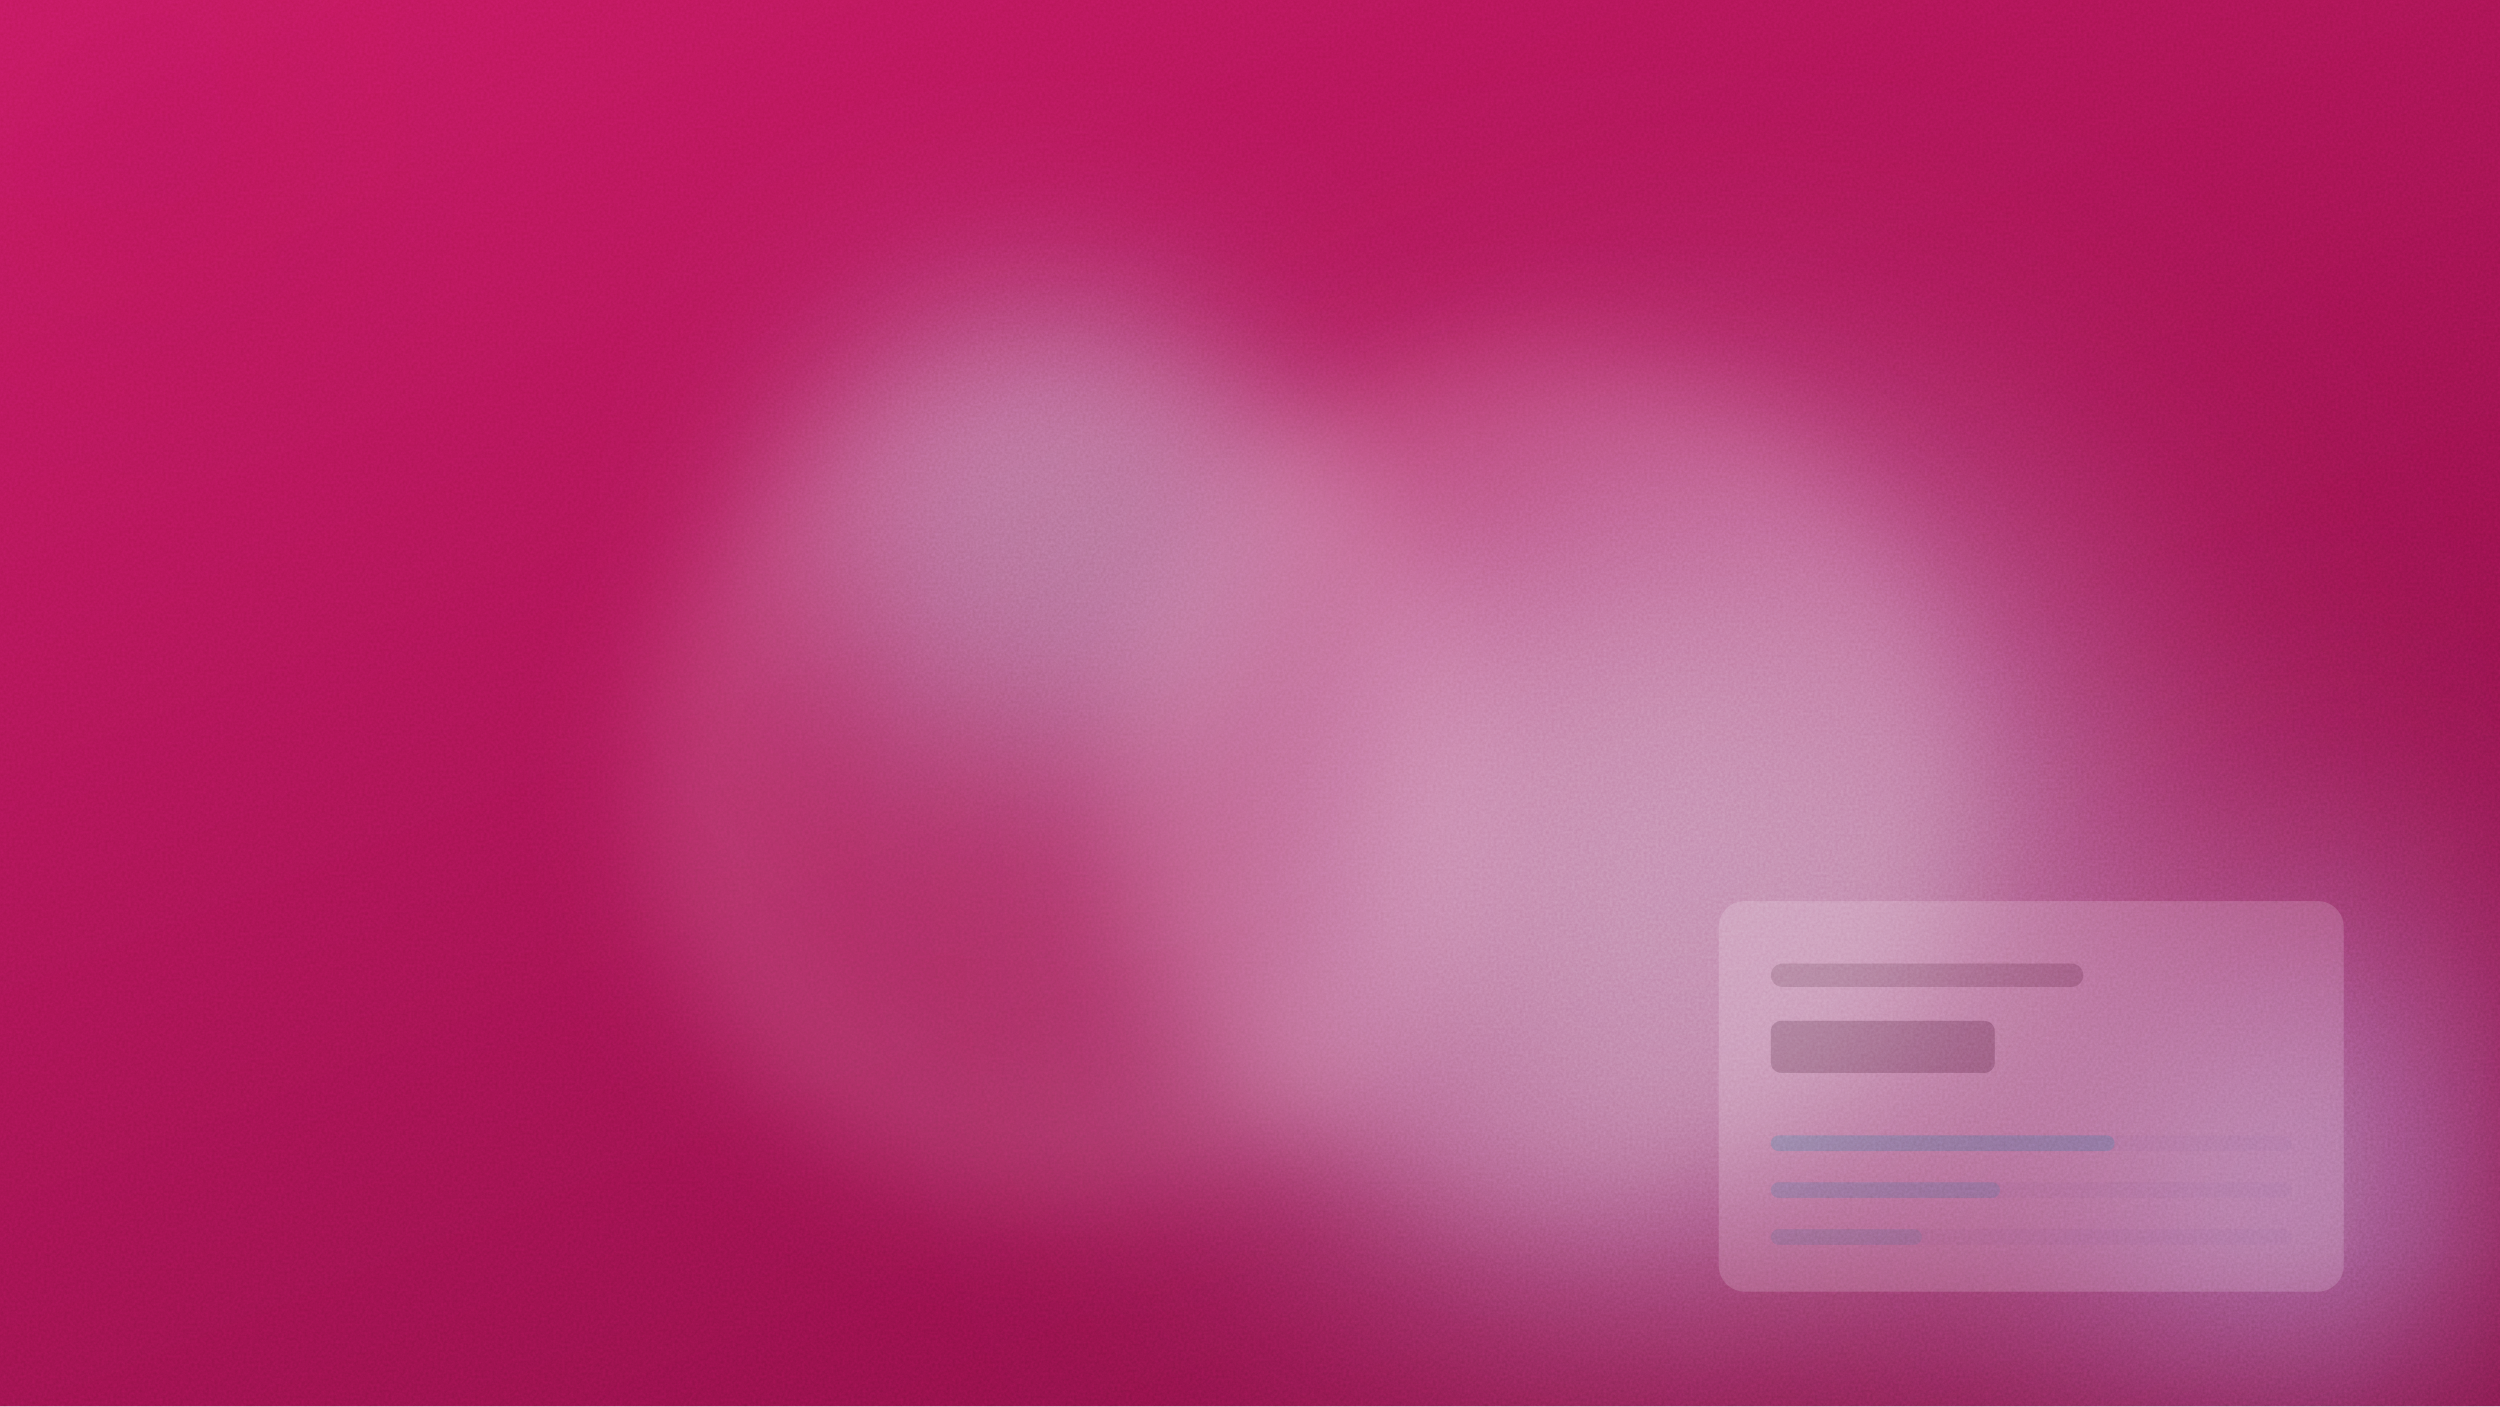
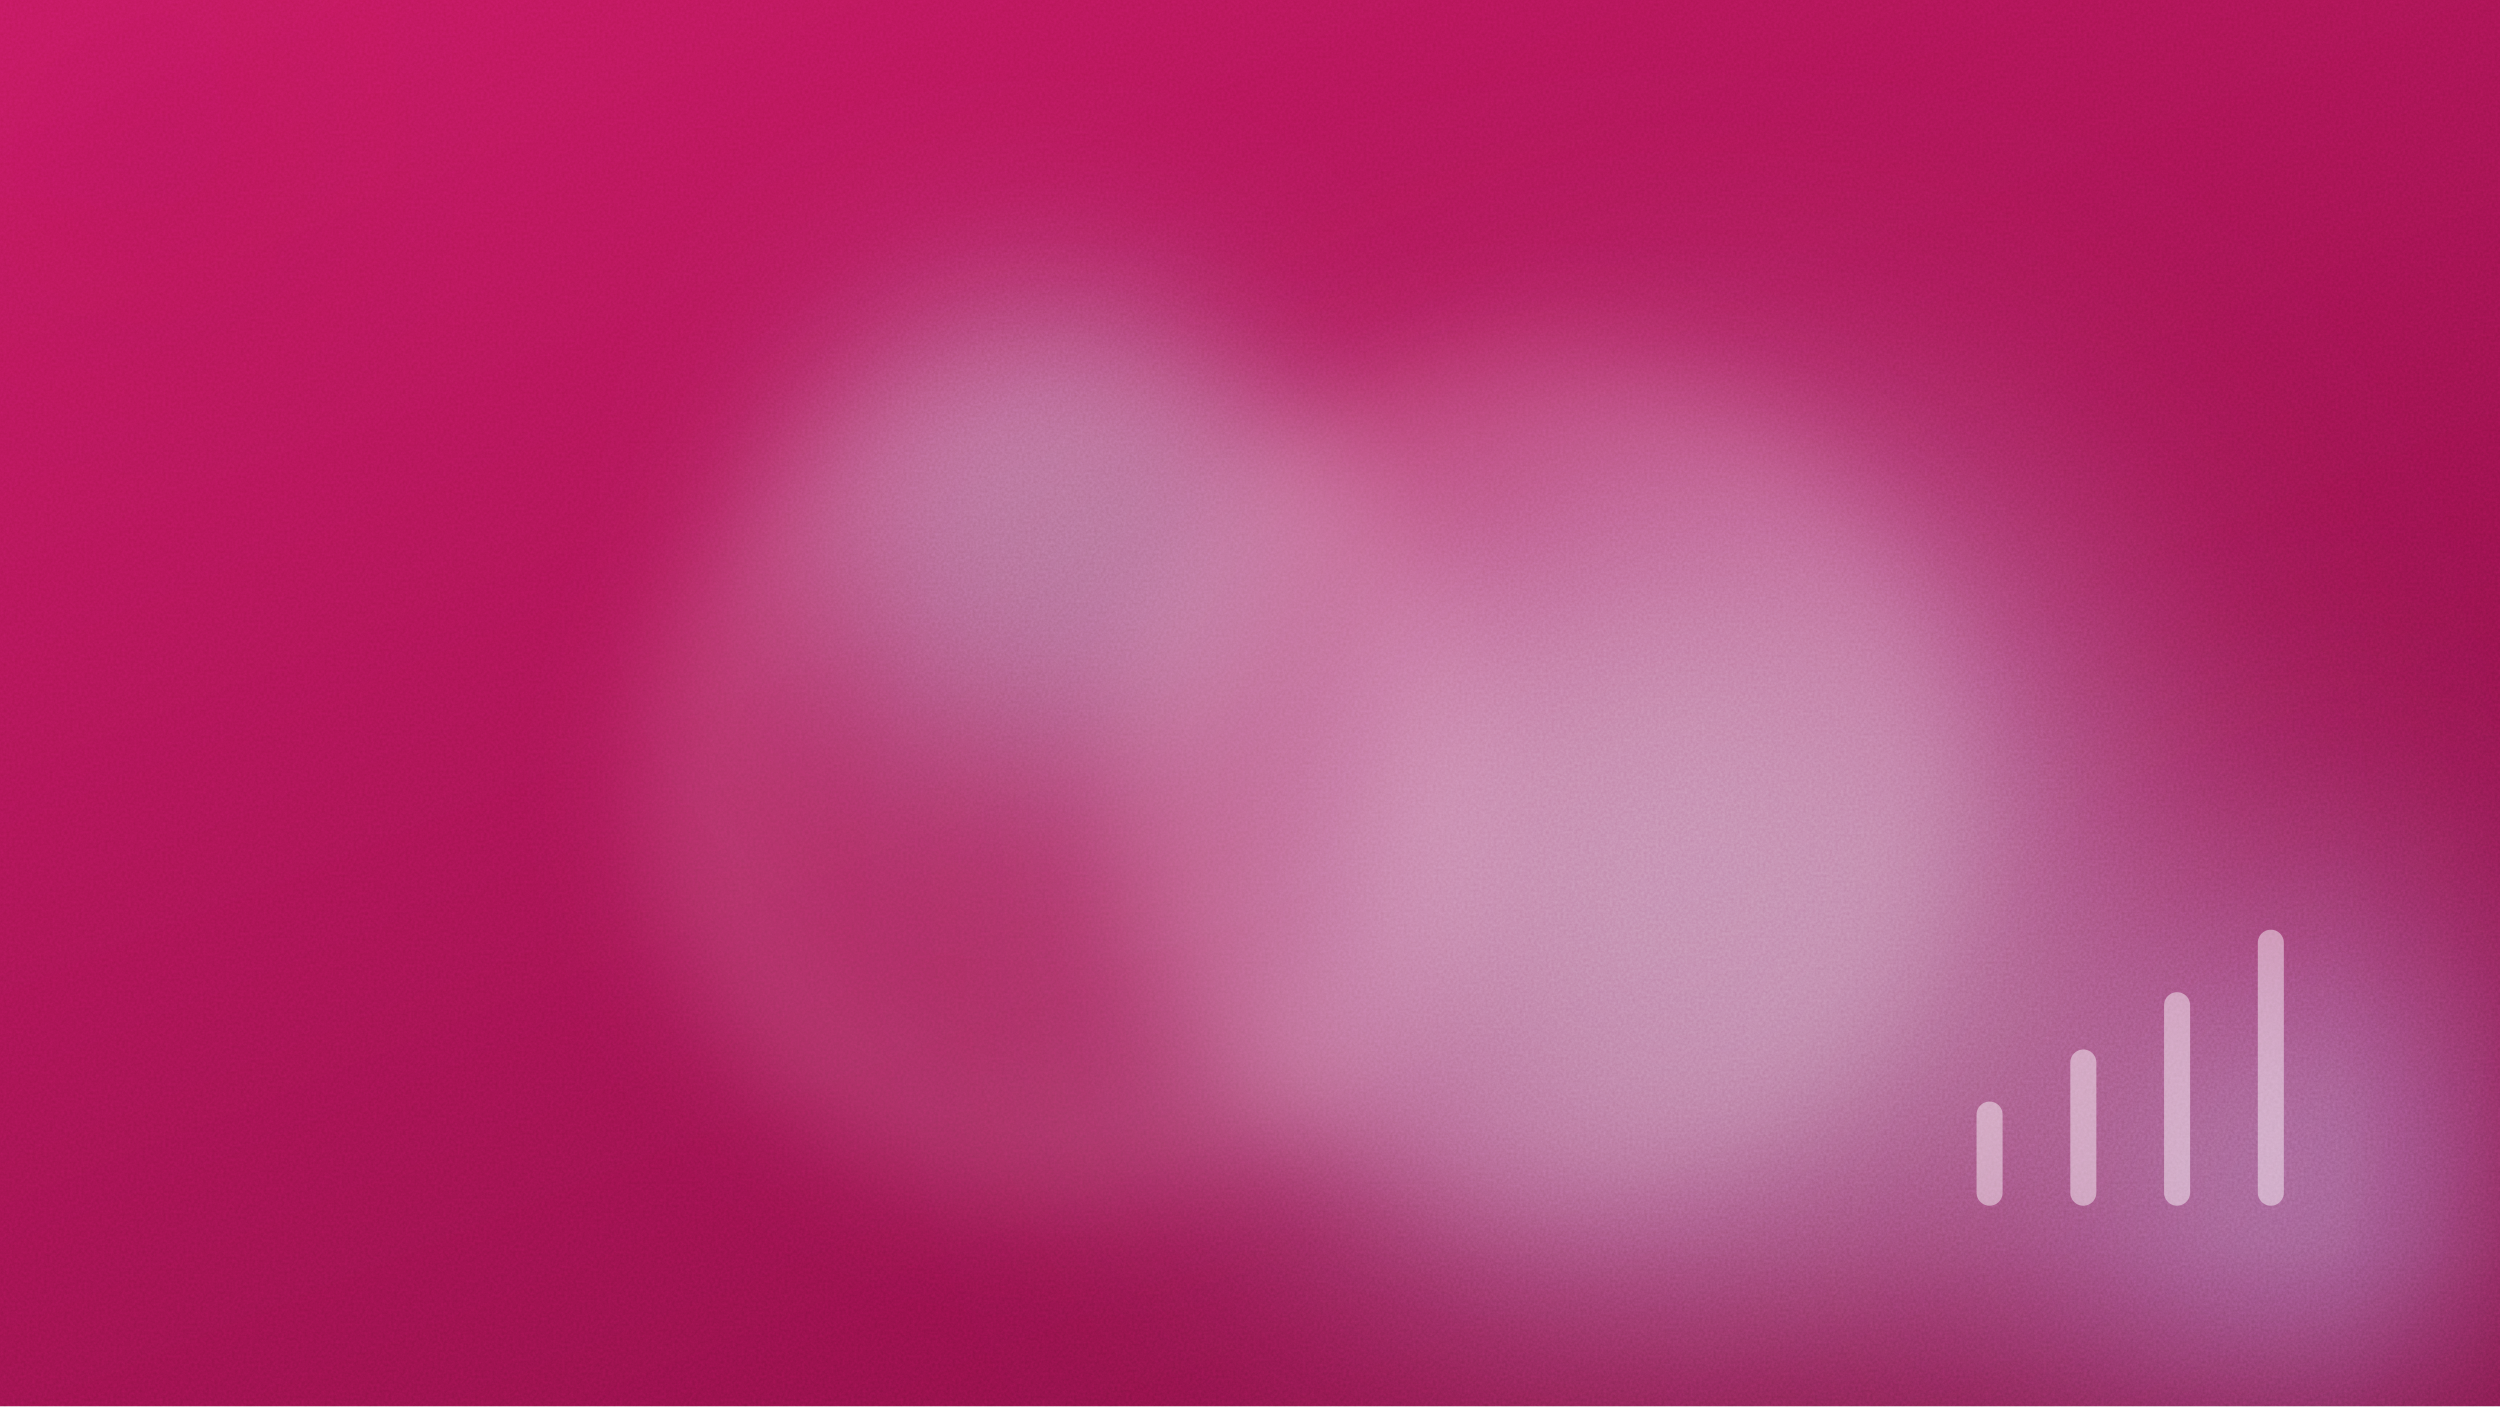
<svg xmlns="http://www.w3.org/2000/svg" width="960" height="540" viewBox="0 0 960 540">
  <defs>
    <linearGradient id="bg" x1="90%" y1="105%" x2="10%" y2="-5%">
      <stop offset="0%" stop-color="#7B0D3F" />
      <stop offset="100%" stop-color="#C2185B" />
    </linearGradient>
    <filter id="blurXL" x="-100%" y="-100%" width="300%" height="300%">
      <feGaussianBlur stdDeviation="65" />
    </filter>
    <filter id="blurL" x="-100%" y="-100%" width="300%" height="300%">
      <feGaussianBlur stdDeviation="38" />
    </filter>
    <filter id="blurM" x="-100%" y="-100%" width="300%" height="300%">
      <feGaussianBlur stdDeviation="24" />
    </filter>
    <filter id="grain">
      <feTurbulence type="fractalNoise" baseFrequency="0.9" numOctaves="4" stitchTiles="stitch" result="noise" />
      <feColorMatrix in="noise" type="matrix" values="0 0 0 0 1  0 0 0 0 1  0 0 0 0 1  0 0 0 0.6 0" />
    </filter>
  </defs>
  <rect width="960" height="540" fill="url(#bg)" />
  <circle cx="1030" cy="570" r="250" fill="#90CAF9" opacity="0.7" filter="url(#blurXL)" style="mix-blend-mode:screen" />
  <circle cx="650" cy="340" r="165" fill="#B3E5FC" opacity="0.5" filter="url(#blurXL)" style="mix-blend-mode:screen" />
  <circle cx="400" cy="200" r="90" fill="#18FFFF" opacity="0.32" filter="url(#blurL)" style="mix-blend-mode:screen" />
  <circle cx="-70" cy="-50" r="150" fill="#4A0625" opacity="0.45" filter="url(#blurXL)" />
  <rect width="960" height="540" filter="url(#grain)" style="mix-blend-mode:overlay" opacity="0.4" />
  <g filter="url(#blurM)">
    <circle cx="410" cy="300" r="150" fill="none" stroke="#FFFFFF" stroke-width="7" opacity="0.5" />
    <circle cx="410" cy="300" r="150" fill="#FFFFFF" opacity="0.12" />
    <circle cx="590" cy="300" r="150" fill="none" stroke="#FFFFFF" stroke-width="7" opacity="0.5" />
    <circle cx="590" cy="300" r="150" fill="#FFFFFF" opacity="0.12" />
  </g>
-   <g opacity="0.16" transform="translate(660,346)">
-     <rect x="0" y="0" width="240" height="150" rx="10" fill="#FFFFFF" />
-     <rect x="20" y="24" width="120" height="9" rx="4.5" fill="#2A2522" opacity="0.65" />
-     <rect x="20" y="46" width="86" height="20" rx="4" fill="#2A2522" opacity="0.85" />
-     <rect x="20" y="90" width="200" height="6" rx="3" fill="#E8EAF6" />
-     <rect x="20" y="90" width="132" height="6" rx="3" fill="#18FFFF" />
-     <rect x="20" y="108" width="200" height="6" rx="3" fill="#E8EAF6" />
-     <rect x="20" y="108" width="88" height="6" rx="3" fill="#18FFFF" opacity="0.75" />
-     <rect x="20" y="126" width="200" height="6" rx="3" fill="#E8EAF6" />
-     <rect x="20" y="126" width="58" height="6" rx="3" fill="#18FFFF" opacity="0.55" />
+   <g opacity="0.45" stroke="#FFFFFF" stroke-width="10" stroke-linecap="round" fill="none" transform="translate(764,458)">
+     <line x1="0" y1="0" x2="0" y2="-30" />
+     <line x1="36" y1="0" x2="36" y2="-50" />
+     <line x1="72" y1="0" x2="72" y2="-72" />
+     <line x1="108" y1="0" x2="108" y2="-96" />
  </g>
</svg>
